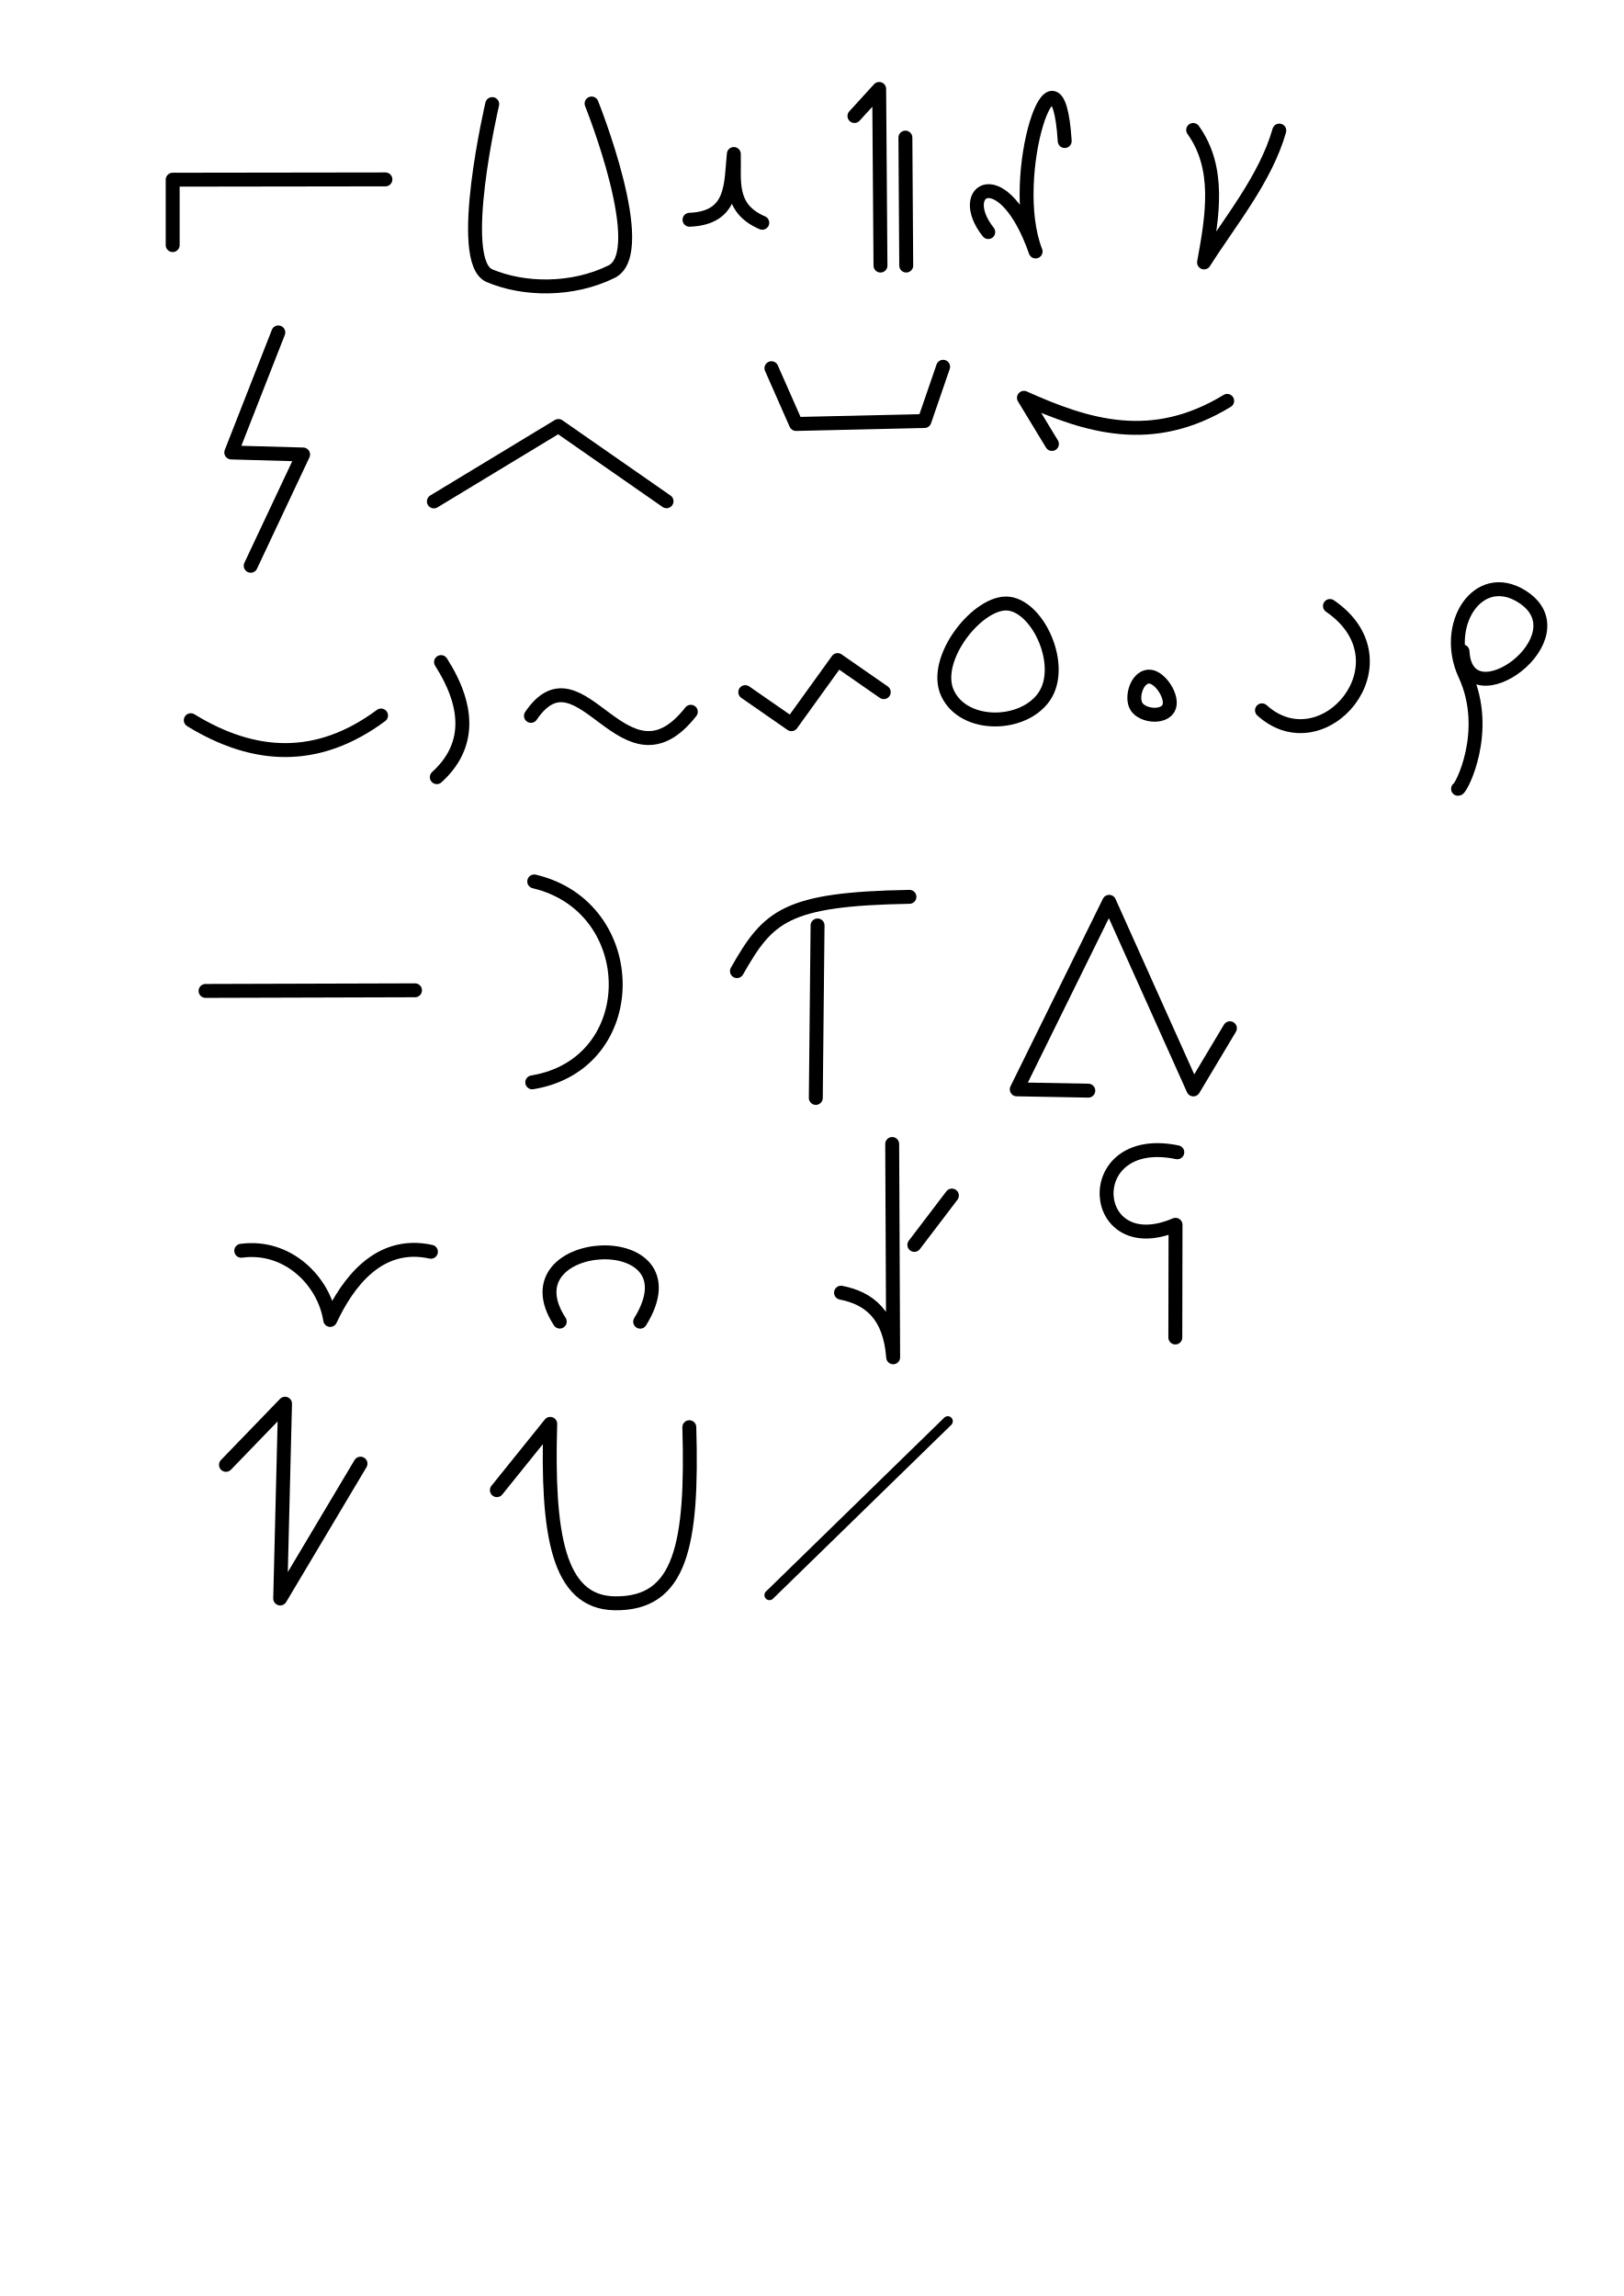
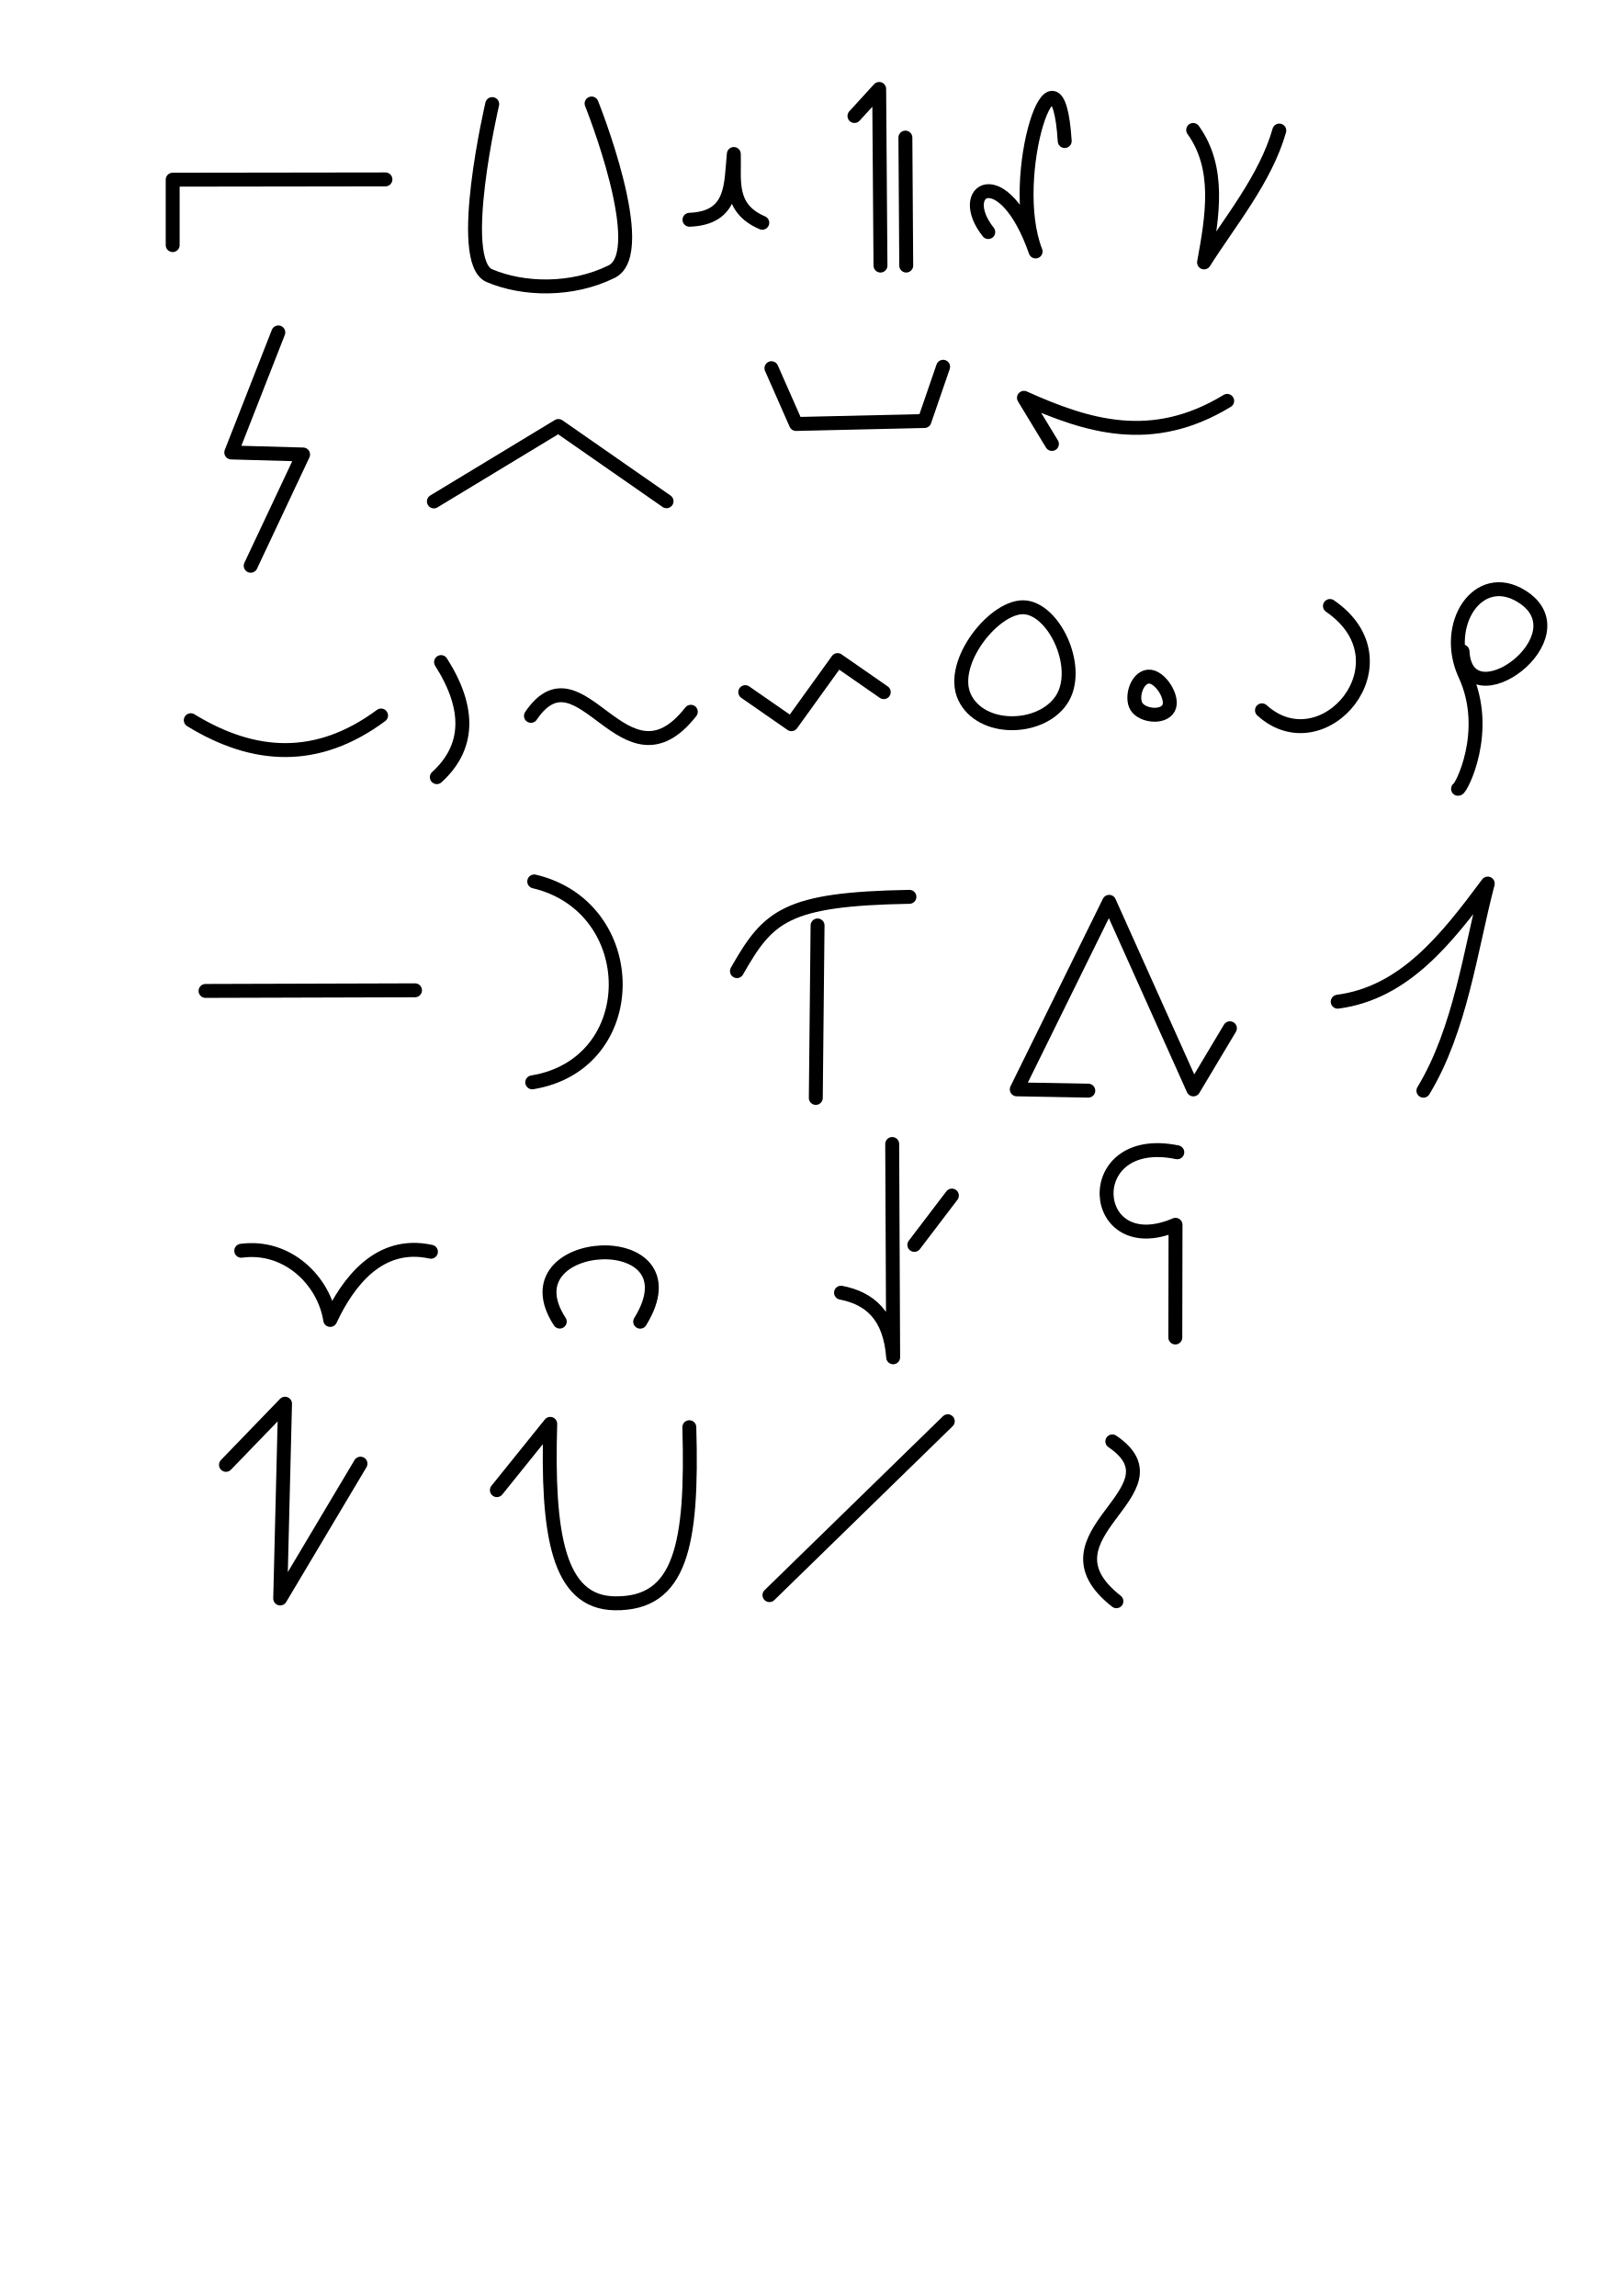
<svg xmlns="http://www.w3.org/2000/svg" width="210mm" height="297mm" viewBox="0 0 210 297" version="1.1" id="svg5">
  <defs id="defs2" />
  <g id="layer1">
    <path style="fill:none;stroke:#000000;stroke-width:1.801;stroke-linecap:round;stroke-linejoin:round;stroke-dasharray:none;paint-order:fill markers stroke;stop-color:#000000" d="m 63.66,13.465 c 0,0 -4.749,20.327 -0.361,22.194 4.388,1.867 10.679,2.012 15.802,-0.519 5.123,-2.531 -2.589,-21.751 -2.589,-21.751" id="path563" />
    <path style="fill:none;stroke:#000000;stroke-width:1.801;stroke-linecap:round;stroke-linejoin:round;stroke-dasharray:none;paint-order:fill markers stroke;stop-color:#000000" d="m 89.175,28.427 c 5.766,-0.222 5.337,-4.645 5.733,-8.507 0.122,3.328 -0.768,6.988 3.68,8.896" id="path1941" />
    <path style="fill:none;stroke:#000000;stroke-width:1.801;stroke-linecap:round;stroke-linejoin:round;stroke-dasharray:none;paint-order:fill markers stroke;stop-color:#000000" d="m 110.509,15.007 3.198,-3.502 0.168,22.848" id="path2669" />
    <path style="fill:none;stroke:#000000;stroke-width:1.801;stroke-linecap:round;stroke-linejoin:round;stroke-dasharray:none;paint-order:fill markers stroke;stop-color:#000000" d="m 117.098,17.798 0.108,16.553" id="path2671" />
    <path style="fill:none;stroke:#000000;stroke-width:1.801;stroke-linecap:round;stroke-linejoin:round;stroke-dasharray:none;paint-order:fill markers stroke;stop-color:#000000" d="m 127.816,30.018 c -4.369,-5.494 1.936,-9.434 6.124,2.512 -3.801,-9.696 2.807,-29.583 3.763,-14.283" id="path4125" />
    <path style="fill:none;stroke:#000000;stroke-width:1.801;stroke-linecap:round;stroke-linejoin:round;stroke-dasharray:none;paint-order:fill markers stroke;stop-color:#000000" d="M 22.333,31.705 V 23.244 L 49.849,23.206" id="path7041" />
    <path style="fill:none;stroke:#000000;stroke-width:1.801;stroke-linecap:round;stroke-linejoin:round;stroke-dasharray:none;paint-order:fill markers stroke;stop-color:#000000" d="m 154.316,16.81 c 3.52,4.912 2.537,11.005 1.409,17.135 3.295,-5.212 7.968,-10.834 9.732,-17.056" id="path7779" />
+     <path style="fill:none;stroke:#000000;stroke-width:1.801;stroke-linecap:round;stroke-linejoin:round;stroke-dasharray:none;paint-order:fill markers stroke;stop-color:#000000" d="m 173.012,129.574 c 8.639,-1.139 14.073,-8.115 19.403,-15.28 -2.225,8.522 -3.521,18.877 -8.32,26.793" id="path7779-5" />
    <path style="fill:none;stroke:#000000;stroke-width:1.801;stroke-linecap:round;stroke-linejoin:round;stroke-dasharray:none;paint-order:fill markers stroke;stop-color:#000000" d="m 35.996,43 -6.086,15.531 9.29,0.26 -6.777,14.393" id="path9970" />
    <path style="fill:none;stroke:#000000;stroke-width:1.801;stroke-linecap:round;stroke-linejoin:round;stroke-dasharray:none;paint-order:fill markers stroke;stop-color:#000000" d="m 56.115,64.861 16.105,-9.757 13.986,9.735" id="path9972" />
    <path style="fill:none;stroke:#000000;stroke-width:1.801;stroke-linecap:round;stroke-linejoin:round;stroke-dasharray:none;paint-order:fill markers stroke;stop-color:#000000" d="m 99.774,47.628 3.179,7.215 16.611,-0.382 2.414,-7.017" id="path9987" />
    <path style="fill:none;stroke:#000000;stroke-width:1.801;stroke-linecap:round;stroke-linejoin:round;stroke-dasharray:none;paint-order:fill markers stroke;stop-color:#000000" d="m 136.05,57.428 -3.619,-5.967 c 8.195,3.677 16.554,6.323 26.285,0.396" id="path10729" />
    <path style="fill:none;stroke:#000000;stroke-width:1.801;stroke-linecap:round;stroke-linejoin:round;stroke-dasharray:none;paint-order:fill markers stroke;stop-color:#000000" d="m 24.673,93.162 c 8.203,5.032 16.407,5.476 24.61,-0.607" id="path11474" />
    <path style="fill:none;stroke:#000000;stroke-width:1.801;stroke-linecap:round;stroke-linejoin:round;stroke-dasharray:none;paint-order:fill markers stroke;stop-color:#000000" d="m 57.042,85.644 c 3.873,6.082 3.639,11.084 -0.547,14.886" id="path12949" />
    <path style="fill:none;stroke:#000000;stroke-width:1.801;stroke-linecap:round;stroke-linejoin:round;stroke-dasharray:none;paint-order:fill markers stroke;stop-color:#000000" d="m 68.669,92.6 c 6.476,-9.543 12.073,10.458 20.677,-0.53" id="path13711" />
+     <path style="fill:none;stroke:#000000;stroke-width:1.801;stroke-linecap:round;stroke-linejoin:round;stroke-dasharray:none;paint-order:fill markers stroke;stop-color:#000000" d="m 143.861,186.452 c 9.543,6.476 -10.458,12.073 0.53,20.677" id="path13711-7" />
    <path style="fill:none;stroke:#000000;stroke-width:1.801;stroke-linecap:round;stroke-linejoin:round;stroke-dasharray:none;paint-order:fill markers stroke;stop-color:#000000" d="m 189.153,84.261 c 0.517,9.26 15.875,-1.995 7.649,-7.122 -5.643,-3.516 -10.305,3.686 -7.326,10.126 3.382,7.311 -0.541,14.831 -0.9,14.776" id="path14457" />
-     <path style="fill:none;stroke:#000000;stroke-width:1.801;stroke-linecap:round;stroke-linejoin:round;stroke-dasharray:none;paint-order:fill markers stroke;stop-color:#000000" d="m 130.505,78.091 c -3.873,-0.523 -10.066,7.129 -7.942,11.613 2.124,4.483 9.767,4.346 12.48,0.414 2.712,-3.932 -0.665,-11.504 -4.538,-12.027 z" id="path14478" />
+     <path style="fill:none;stroke:#000000;stroke-width:1.801;stroke-linecap:round;stroke-linejoin:round;stroke-dasharray:none;paint-order:fill markers stroke;stop-color:#000000" d="m 132.696,78.576 c -3.873,-0.523 -10.066,7.129 -7.942,11.613 2.124,4.483 9.767,4.346 12.48,0.414 2.712,-3.932 -0.665,-11.504 -4.538,-12.027 z" id="path14478" />
    <path style="fill:none;stroke:#000000;stroke-width:1.801;stroke-linecap:round;stroke-linejoin:round;stroke-dasharray:none;paint-order:fill markers stroke;stop-color:#000000" d="m 148.497,87.523 c -1.5,0.154 -2.25,2.743 -1.493,3.902 0.757,1.159 3.371,1.497 4.122,0.199 0.751,-1.298 -1.128,-4.255 -2.629,-4.101 z" id="path14480" />
    <path style="fill:none;stroke:#000000;stroke-width:1.801;stroke-linecap:round;stroke-linejoin:round;stroke-dasharray:none;paint-order:fill markers stroke;stop-color:#000000" d="m 26.584,128.181 27.091,-0.08" id="path16682" />
    <path style="fill:none;stroke:#000000;stroke-width:1.801;stroke-linecap:round;stroke-linejoin:round;stroke-dasharray:none;paint-order:fill markers stroke;stop-color:#000000" d="m 69.094,114.02 c 14.008,3.299 14.18,23.631 -0.257,25.987" id="path17410" />
-     <path style="fill:none;stroke:#000000;stroke-width:1.801;stroke-linecap:round;stroke-linejoin:round;stroke-dasharray:none;paint-order:fill markers stroke;stop-color:#000000" d="m 105.738,119.713 -0.227,22.309" id="path18161" />
-     <path style="fill:none;stroke:#000000;stroke-width:1.801;stroke-linecap:round;stroke-linejoin:round;stroke-dasharray:none;paint-order:fill markers stroke;stop-color:#000000" d="m 95.313,125.62 c 4.047,-7.127 6.261,-9.329 22.308,-9.61" id="path18163" />
+     <g id="g1559">
+       <path style="fill:none;stroke:#000000;stroke-width:1.801;stroke-linecap:round;stroke-linejoin:round;stroke-dasharray:none;paint-order:fill markers stroke;stop-color:#000000" d="m 105.738,119.713 -0.227,22.309" id="path18161" />
+       <path style="fill:none;stroke:#000000;stroke-width:1.801;stroke-linecap:round;stroke-linejoin:round;stroke-dasharray:none;paint-order:fill markers stroke;stop-color:#000000" d="m 95.313,125.62 c 4.047,-7.127 6.261,-9.329 22.308,-9.61" id="path18163" />
+     </g>
    <path style="fill:none;stroke:#000000;stroke-width:1.801;stroke-linecap:round;stroke-linejoin:round;stroke-dasharray:none;paint-order:fill markers stroke;stop-color:#000000" d="m 140.753,141.082 -9.251,-0.169 11.95,-24.257 10.89,24.265 4.727,-7.909" id="path19642" />
    <path style="fill:none;stroke:#000000;stroke-width:1.801;stroke-linecap:round;stroke-linejoin:round;stroke-dasharray:none;paint-order:fill markers stroke;stop-color:#000000" d="m 31.2,161.793 c 5.975,-0.808 10.714,3.876 11.508,8.948 2.243,-4.785 6.268,-10.309 13.026,-8.821" id="path20370" />
    <path style="fill:none;stroke:#000000;stroke-width:1.801;stroke-linecap:round;stroke-linejoin:round;stroke-dasharray:none;paint-order:fill markers stroke;stop-color:#000000" d="m 72.395,170.955 c -7.293,-11.206 18.223,-12.662 10.401,0.012" id="path22577" />
    <g id="g24065" transform="matrix(0.9006846,0,0,0.9006846,2.128529,1.053132)">
      <path style="fill:none;stroke:#000000;stroke-width:2;stroke-linecap:round;stroke-linejoin:round;stroke-dasharray:none;paint-order:fill markers stroke;stop-color:#000000" d="m 118.404,184.486 c 4.092,0.794 7.04,3.234 7.486,9.277 l -0.138,-30.632" id="path23333" />
      <path style="fill:none;stroke:#000000;stroke-width:2;stroke-linecap:round;stroke-linejoin:round;stroke-dasharray:none;paint-order:fill markers stroke;stop-color:#000000" d="m 128.931,177.622 5.393,-7.085" id="path23335" />
    </g>
    <path style="fill:none;stroke:#000000;stroke-width:1.801;stroke-linecap:round;stroke-linejoin:round;stroke-dasharray:none;paint-order:fill markers stroke;stop-color:#000000" d="m 152.265,149.053 c -12.751,-2.624 -11.551,14.217 -0.229,9.381 l -0.027,14.578" id="path24098" />
    <path style="fill:none;stroke:#000000;stroke-width:1.801;stroke-linecap:round;stroke-linejoin:round;stroke-dasharray:none;paint-order:fill markers stroke;stop-color:#000000" d="m 29.225,189.486 7.639,-7.909 -0.625,25.195 10.385,-17.44" id="path25584" />
    <path style="fill:none;stroke:#000000;stroke-width:1.801;stroke-linecap:round;stroke-linejoin:round;stroke-dasharray:none;paint-order:fill markers stroke;stop-color:#000000" d="m 64.263,192.758 6.901,-8.573 c -0.416,14.158 0.957,23.099 8.338,23.211 8.542,0.129 10.094,-7.523 9.651,-22.78" id="path25586" />
    <path style="fill:none;stroke:#000000;stroke-width:1.801;stroke-linecap:round;stroke-linejoin:round;stroke-dasharray:none;paint-order:fill markers stroke;stop-color:#000000" d="m 172.008,78.388 c 10.547,7.24 -0.865,20.674 -8.792,13.496" id="path27044" />
    <path style="fill:none;stroke:#000000;stroke-width:1.801;stroke-linecap:round;stroke-linejoin:round;stroke-dasharray:none;paint-order:fill markers stroke;stop-color:#000000" d="m 96.387,89.531 5.971,4.146 5.971,-8.292 5.971,4.146" id="path30055" />
-     <path style="fill:none;stroke:#000000;stroke-width:1.303;stroke-linecap:round;stroke-linejoin:round;paint-order:fill markers stroke;stop-color:#000000" d="M 99.517,206.337 122.58,183.846" id="path2192" />
+     <path style="fill:none;stroke:#000000;stroke-width:1.801;stroke-linecap:round;stroke-linejoin:round;paint-order:fill markers stroke;stop-color:#000000;stroke-dasharray:none" d="M 99.517,206.337 122.58,183.846" id="path2192" />
  </g>
</svg>
